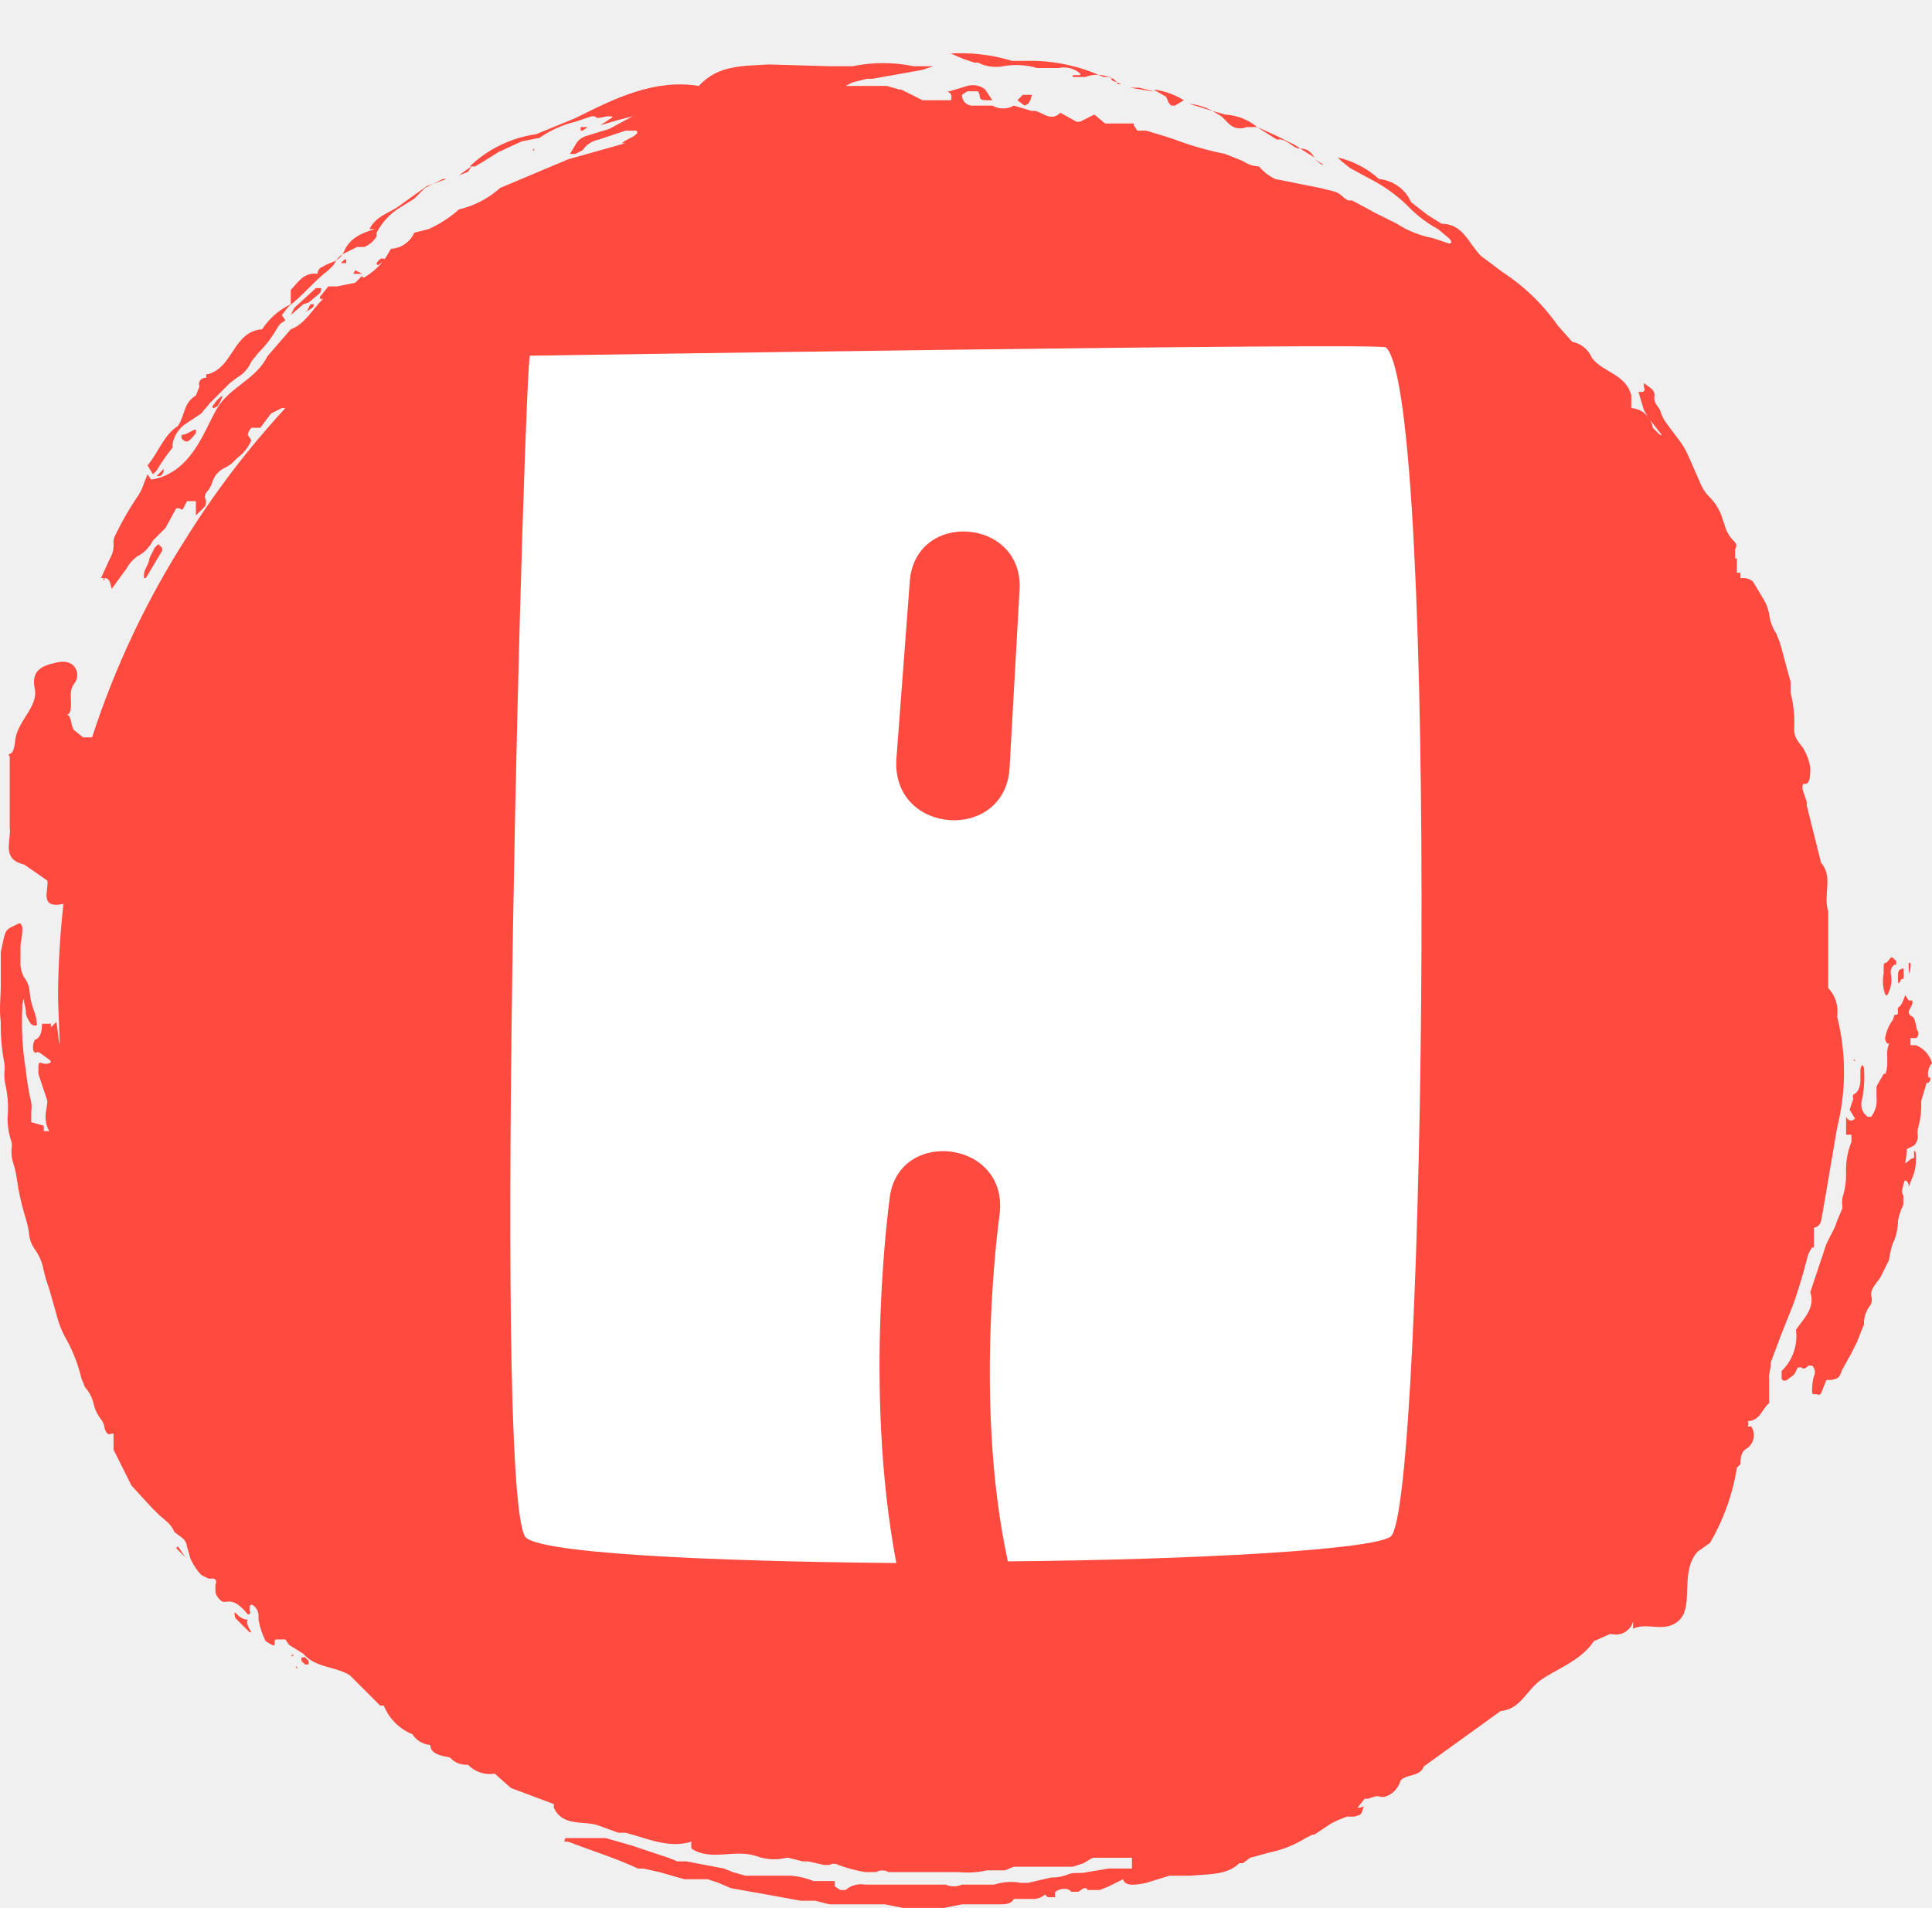
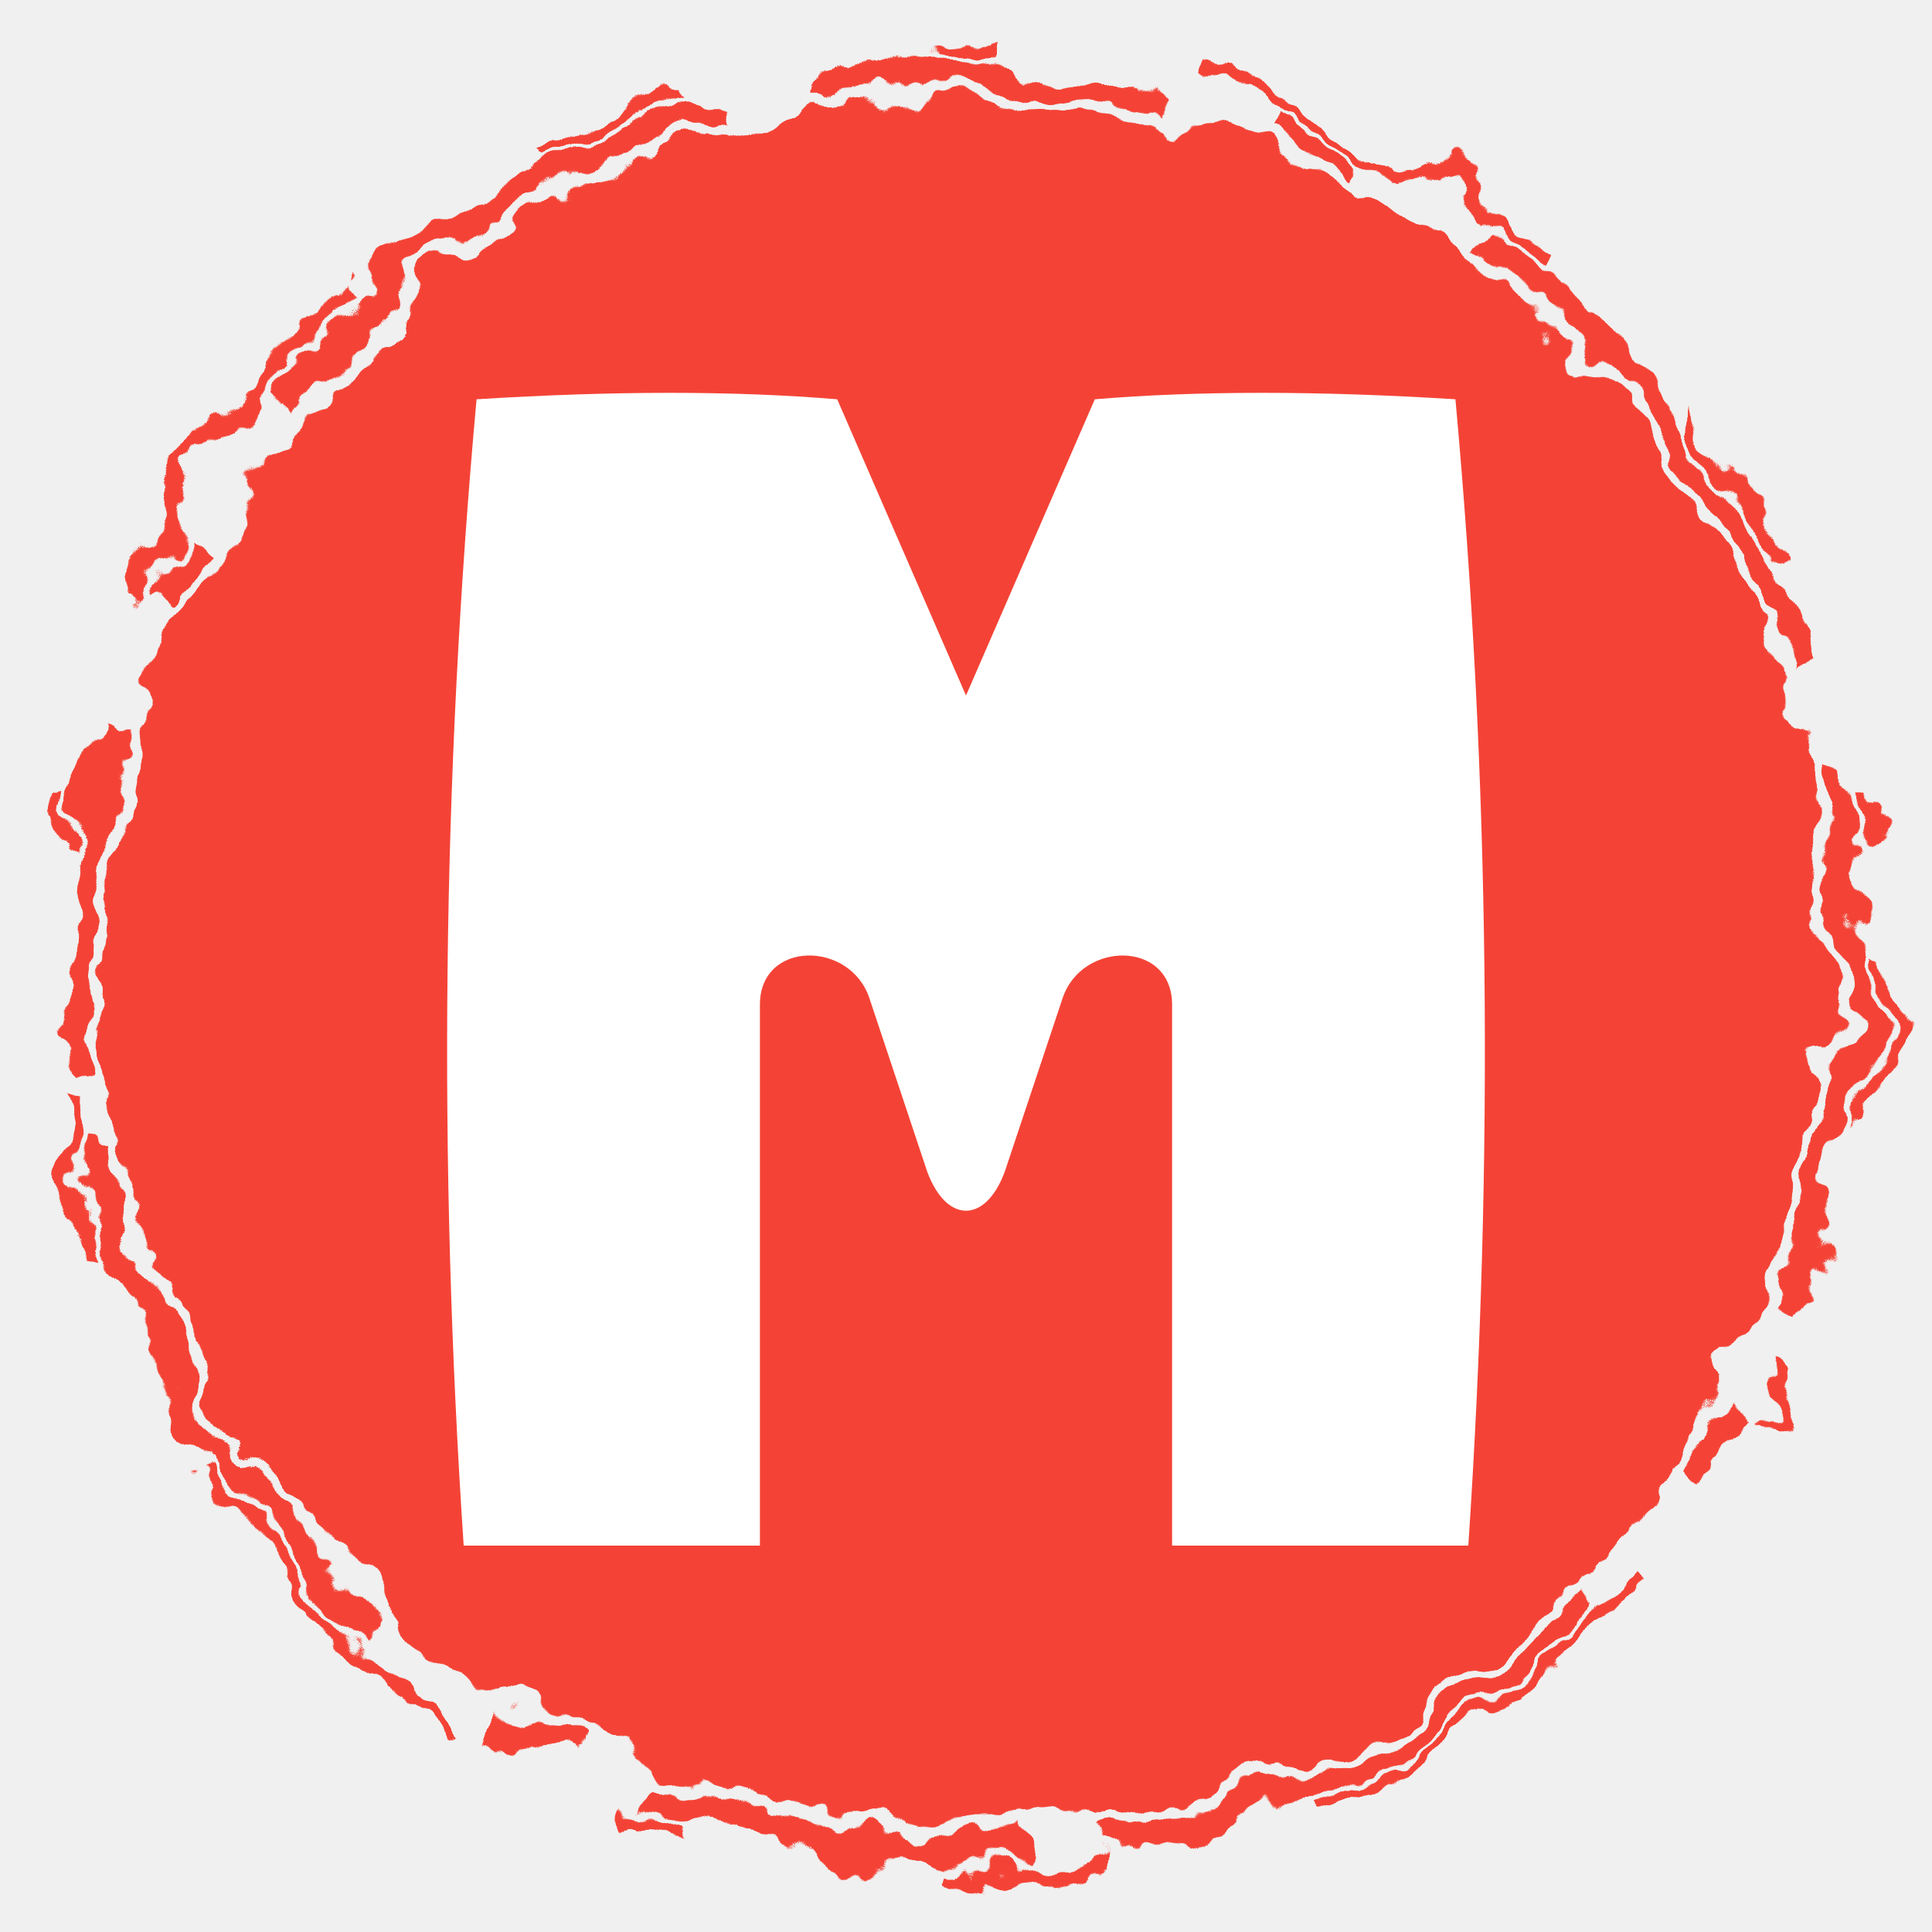
- <svg xmlns="http://www.w3.org/2000/svg" id="svg23" width="308.761" height="304.916" class="css-1j8o68f" version="1.1" viewBox="0 0 106.008 104.687">
-   <g id="SvgjsG2685" fill="#ff4a3f" featurekey="rootContainer" transform="matrix(0.9820593,0,0,0.9820593,-0.05456052,0)">
-     <g id="g17">
-       <path id="path3" d="M19.8 15.3h.5l-.4-.2zm.5.1zm.8-.7c0 .1 0 .1.1.1l.4-.3c-.2-.1-.3-.1-.5.2zm.4-.2zm-4.1 2.3zm-.2.6l.3-.2c.1-.1.1-.2.1-.2h-.2l-.2.4c-.1-.1-.1 0 0 0zm2.2-2.9h-.1l-.2.2h.3zm-2.1 2.4l.6-.5c.1-.1.1-.2.1-.3h-.3l-1.2 1.1-.2.4.7-.6zm-1.1.8z" />
-       <path id="path5" d="M9.7 25v-.2a1.7 1.7 0 0 1 .7-1.1l.9-.6.5-.6.7-.7.4-.4.4-.3a1.9 1.9 0 0 0 .8-.9l.4-.5a5.9 5.9 0 0 0 1-1.3l.2-.3.3-.2-.2-.3.4-.5c.8-.6 1.4-1.4 2.2-2l.3-.3a1.4 1.4 0 0 1 .5-.6l.8-.4h.4a1.4 1.4 0 0 0 .7-.6V13a3.5 3.5 0 0 1 1.3-1.4l.8-.5.2-.2.4-.4 1-.5h.2l-1.1.4-1.4 1c-.6.5-1.4.6-1.8 1.4h.3c-.7.2-1.4.5-1.7 1.2s-.8.6-1.2.9a.4.4 0 0 0-.3.4c-.8-.1-1.1.5-1.5.9v.8a3.9 3.9 0 0 0-1.6 1.4c-1.6.1-1.6 2.1-3 2.5h-.1a.2.2 0 0 0 0 .2c-.3 0-.5.2-.4.5l-.2.5c-.7.4-.6 1.1-1 1.7-.8.5-1.1 1.5-1.7 2.2l.3.5.2-.2a11.6 11.6 0 0 1 .9-1.3zM53.9 3.3l.6.2h.2a2.2 2.2 0 0 0 1.4.2 4.1 4.1 0 0 1 1.9.1h1.2a1.4 1.4 0 0 1 1.2.3.1.1 0 0 1 0 .1H60a.1.1 0 0 0 0 .1h.7a1.8 1.8 0 0 1 1.3 0c.2 0 .1.1.2.2l.5.2h-.2c-.2-.4-.5-.4-.8-.4a9.7 9.7 0 0 0-4.3-.9h-.8A9.8 9.8 0 0 0 53 3h.2zm7.3 3.1zM50.3 4.7zm10.9 1.7h.2-.2zM19 14.7zm32.1-10zm17.6 2.2a.9.9 0 0 0 1 .2h.6a3.1 3.1 0 0 0-1.8-.7l-.7-.2.5.3zm-3.4-1.3c0 .1.1.2.2.3h.2l.5-.3a4.2 4.2 0 0 0-1.7-.6l.7.4zm7.4 2.7l.8.5c-.2-.3-.4-.5-.8-.5z" />
-       <path id="path7" d="M99 76.1l.6-1.6.6-1.5c.2-.5.6-1.8.8-2.6a1.7 1.7 0 0 1 .3-.7h.1v-1.1c.5-.1.4-.6.5-.9l.8-4.7a12.7 12.7 0 0 0 0-6.2 1.9 1.9 0 0 0-.5-1.6v-4.3c-.3-.9.3-1.9-.4-2.7L101 45a.4.4 0 0 0 0-.2l-.2-.6a.5.5 0 0 1 0-.4h.1c.3 0 .3-.5.3-.9a3 3 0 0 0-.4-1.1l-.3-.4a1.1 1.1 0 0 1-.2-.7 6.7 6.7 0 0 0-.2-2v-.6c-.2-.7-.4-1.5-.6-2.2l-.2-.5a2.5 2.5 0 0 1-.4-1.1 2.5 2.5 0 0 0-.3-.8l-.6-1a.8.8 0 0 0-.6-.2h-.1V32h-.2v-.8H97V31a.4.4 0 0 0 0-.1v-.2c.1-.2.1-.3-.1-.5a1.8 1.8 0 0 1-.4-.6l-.2-.6a2.9 2.9 0 0 0-.7-1.2 2.2 2.2 0 0 1-.5-.7l-.7-1.6a4.3 4.3 0 0 0-.6-1l-.6-.8a2.4 2.4 0 0 1-.4-.8l-.2-.3a.6.6 0 0 1-.1-.5.5.5 0 0 0-.2-.4l-.4-.3v.2c.1.2 0 .3-.1.3h-.2l.3 1 .3.5.7.9h-.1l-.2-.2-.2-.2a1.3 1.3 0 0 0-1.2-1.1v-.7c-.3-1.2-1.6-1.3-2.2-2.1a1.5 1.5 0 0 0-1.1-.9l-.8-.9a11.3 11.3 0 0 0-3.1-3l-.8-.6-.4-.3c-.7-.7-1-1.8-2.2-1.8l-.8-.5-.9-.7a2.2 2.2 0 0 0-1.8-1.3 5.1 5.1 0 0 0-2.3-1.2l.2.2.5.4 1.3.7a8.5 8.5 0 0 1 2.1 1.6 6.8 6.8 0 0 0 1.5 1.1l.6.5c.1.1.2.2.1.3H81l-.9-.3a5.6 5.6 0 0 1-2-.8l-1.2-.6-1.3-.7h-.2c-.3-.1-.4-.4-.8-.5l-.8-.2-2.5-.5a2.6 2.6 0 0 1-.9-.7 1.7 1.7 0 0 1-.9-.3l-1-.4a18.1 18.1 0 0 1-2.8-.8l-.6-.2-1-.3h-.5l-.2-.3v-.1h-1.6l-.6-.5-.4.2-.4.2h-.2l-.9-.5c-.6.6-1.1-.2-1.6-.1l-1-.3a1.2 1.2 0 0 1-1.2 0h-1.2a.6.6 0 0 1-.5-.6l.3-.2h.6a.7.7 0 0 1 .1.3c0 .2.2.2.5.2h.2l-.4-.6a1.1 1.1 0 0 0-1-.2l-1 .3H53c.3.2.2.3.2.5h-1.6l-.4-.2-.8-.4h-.1l-.7-.2h-2.3l.4-.2.8-.2h.3l1.7-.3 1.1-.2.6-.2h-1.1a8.4 8.4 0 0 0-3.4 0h-1.3L43 3.6c-1.4.1-2.8 0-3.9 1.2-2.5-.4-4.7.7-6.9 1.8l-2.2.9a6.7 6.7 0 0 0-3.7 1.8h.3l.5-.3.8-.5 1.3-.6 1-.2a6 6 0 0 1 2-.9l.9-.3h.2c.1.2.5 0 .7 0h.2c.1 0 .1.1 0 .1l-.6.4 1-.3.8-.2-1.3.7-1.3.4a1 1 0 0 0-.6.5l-.3.5h.3l.4-.2a1.4 1.4 0 0 1 .9-.6l1.5-.5h.5a.1.1 0 0 1 .1.2c-.2.2-.6.3-.8.5h.2l-3.2.9-3.8 1.6a5.2 5.2 0 0 1-2.3 1.2 6.6 6.6 0 0 1-1.7 1.1l-.8.2a1.5 1.5 0 0 1-1.3.9l-.3.5a3.7 3.7 0 0 1-1.2 1.1h-.1v-.1l-.2.2-.2.2-1 .2h-.5l-.4.5c-.1.1-.1.2 0 .2h.1c-.6.6-1 1.4-1.8 1.7L15 19.9c-.6 1.2-1.8 1.6-2.6 2.6s-1.4 3.9-3.9 4.3l-.2-.3-.2.5a2.7 2.7 0 0 1-.4.8 16.9 16.9 0 0 0-1.2 2.1.8.8 0 0 0-.1.5 1.4 1.4 0 0 1-.2.8l-.5 1.1h.2c.3 0 .3.3.4.6l.8-1.1a2.2 2.2 0 0 1 .6-.7 2 2 0 0 0 .9-.9l.3-.3.4-.4.6-1.1h.2c.1.1.1.1.2 0l.2-.4h.5v.8l.5-.5a.5.5 0 0 0 0-.5.4.4 0 0 1 .1-.3 1.5 1.5 0 0 0 .3-.5 1.3 1.3 0 0 1 .8-.9l.3-.2.3-.3a2.4 2.4 0 0 0 .8-1l-.2-.3c0-.1.1-.3.2-.4h.5l.6-.8.6-.3h.2a48.8 48.8 0 0 0-5.5 7.2h-.1.1a48.4 48.4 0 0 0-5.3 11.2h-.5l-.5-.4c-.2-.2-.1-.7-.4-.9h.1c.3-.5-.1-1.2.3-1.7s.1-1.4-.9-1.2-1.5.5-1.3 1.5-1 1.8-1.1 2.9-.5.5-.3.9v3.9c.1.8-.5 1.8.8 2.1l1.3.9c.1.5-.5 1.6.9 1.3a49.2 49.2 0 0 0-.3 5c0 1.1.1 2.2.1 3.3v-.4c-.1-.4-.1-.8-.2-1.3l-.3.3v-.2h-.5c0 .5-.1.8-.4.9a.9.9 0 0 0-.1.5c0 .1.1.3.2.2s.4.2.7.4-.2.3-.4.2-.2.1-.2.3v.3l.5 1.5c0 .3-.1.6-.1.9a1.7 1.7 0 0 0 .2.8h-.3v-.3l-.7-.2v-.6a1.5 1.5 0 0 0 0-.5 14.6 14.6 0 0 1-.3-1.8 16.6 16.6 0 0 1-.2-3.5.9.9 0 0 1 .1-.5v.2a2.9 2.9 0 0 1 .1.5.8.8 0 0 0 .1.4c.1.2.2.4.4.4s.1-.1.1-.2a2.1 2.1 0 0 0-.1-.5 4.2 4.2 0 0 1-.3-1.3 1.5 1.5 0 0 0-.3-.7 1.6 1.6 0 0 1-.2-.9v-.8c0-.3.1-.6.1-.9a.5.5 0 0 0-.1-.4h-.1c-.8.4-.7.2-1 1.6V55c0 .7-.1 1.4 0 2.1a10.8 10.8 0 0 0 .2 2.3 1.8 1.8 0 0 1 0 .5 3.1 3.1 0 0 0 .1.9 5.9 5.9 0 0 1 .1 1.3 3.9 3.9 0 0 0 .2 1.7 1.2 1.2 0 0 1 0 .4 2.1 2.1 0 0 0 .1.8 4.9 4.9 0 0 1 .2.9 14 14 0 0 0 .5 2.2 5 5 0 0 1 .2 1 1.7 1.7 0 0 0 .3.7 2.9 2.9 0 0 1 .5 1.2 8.5 8.5 0 0 0 .3 1l.4 1.4a5.4 5.4 0 0 0 .6 1.5 8.5 8.5 0 0 1 .8 2.1l.2.5a2.1 2.1 0 0 1 .5 1 2.1 2.1 0 0 0 .4.8 1 1 0 0 1 .2.5c.1.3.2.4.4.3h.1v.9l.5 1 .5 1 1.1 1.2.4.4c.3.3.7.5.9 1l.4.3a.7.7 0 0 1 .3.5l.2.7a3.3 3.3 0 0 0 .6.9l.4.2h.3a.2.2 0 0 1 .1.3 2.5 2.5 0 0 0 0 .5.9.9 0 0 0 .4.5h.2c.4-.1.8.2 1.2.7h.1c0-.1.1-.1 0-.2v-.2c0-.1.1-.2.2-.1a.7.7 0 0 1 .3.6v.2a4.3 4.3 0 0 0 .4 1.2c.5.3.5.3.5.1s0-.2.2-.2h.4l.2.3.8.5c.7.8 1.8.7 2.6 1.2l1.7 1.7h.2a2.9 2.9 0 0 0 1.6 1.6 1.3 1.3 0 0 0 1 .6c0 .5.6.6 1.1.7a1.2 1.2 0 0 0 .8.4h.2a1.7 1.7 0 0 0 1.5.5l.9.8 2.4.9v.2c.5 1.1 1.7.7 2.5 1l1.1.4h.4c1.2.3 2.4.9 3.7.5a.7.7 0 0 0 0 .4c1.1.7 2.4 0 3.6.4a2.9 2.9 0 0 0 1.7.1h.1l.8.2h.3l.9.2h.3a.5.5 0 0 1 .5 0 7.9 7.9 0 0 0 1.5.4h.6a.7.7 0 0 1 .7 0h3.9a5 5 0 0 0 1.6-.1h1l.5-.2H60l.6-.2.5-.3h2.2v.6H62l-1.2.2c-.4.1-.7 0-1 .1a2.4 2.4 0 0 1-1 .2l-1.3.3h-.4a3.1 3.1 0 0 0-1.5.1h-1.8a1.1 1.1 0 0 1-.9 0h-4.5a1.3 1.3 0 0 0-1.1.3H47l-.3-.2v-.3h-1.2a4.1 4.1 0 0 0-1.3-.3h-2.5l-.7-.2-.5-.2-2.1-.4h-.5l-.5-.2-2.1-.7-1.4-.4h-2.2c-.1 0-.1.1-.1.2h.2c1.3.5 2.6.9 3.9 1.5h.3l.9.2 1.4.4h1.3l.6.2.7.3 1.7.3 1.1.2 1.1.2h.8l.8.2h3.1l1 .2h2.3l1-.2H56c.4 0 .6-.1.7-.3h1a1 1 0 0 0 .8-.3c-.1.1 0 .1.1.2h.4v-.2c0-.1 0-.1.2-.2s.6-.1.7.1h.4l.3-.2c.2 0 .2 0 .2.1h.7l.5-.2.8-.4c.1.3.4.4 1.3.2l1.3-.4h1.2c.9-.1 2 0 2.7-.7h.2l.4-.3 1.1-.3a6.1 6.1 0 0 0 2-.8l.4-.2h.1l.9-.6.4-.2.5-.2h.4c.4-.1.4-.1.5-.4s0-.1-.2-.1h-.1l.4-.5h.2c.3-.1.5-.2.7-.1h.2a1.3 1.3 0 0 0 .9-.9c.3-.4 1.1-.2 1.3-.8l4.3-3.1c1.1-.1 1.4-1.1 2.2-1.7s2.3-1.1 3-2.2l.9-.4h.1a1 1 0 0 0 1.2-.7v.4c.8-.4 1.8.3 2.6-.5s0-2.7 1-3.8l.7-.5a12.1 12.1 0 0 0 1.5-4.2l.2-.2c0-.3 0-.7.4-.9a.9.9 0 0 0 .2-1.2h-.2a.3.3 0 0 0 0-.3c.7 0 .8-.7 1.2-1V77a.5.5 0 0 1 0-.2 3.8 3.8 0 0 0 .1-.7zM5.9 32.2z" />
-       <path id="path9" d="M26.4 9.3l-.3.2-.4.3.5-.2zm6.1-2h.1l.3-.2h-.4zm-2.6 1l-.1.1h.1v-.1zm-1.5 1.4zm1.3-.2zm-6.3 3.1zM9.2 26.2l-.4.4H9a.4.4 0 0 0 .2-.4zm3-3.5a2.1 2.1 0 0 0 .3-.6 1.5 1.5 0 0 0-.5.5c-.1.1-.1.2 0 .2zM11 24.2V24c-.2 0-.5.3-.8.3v.2c.3.3.4.2.8-.3zm3 66.2zM73.9 9.2h.1l-.5-.3zm-2.5-1.4c.5-.1.8.4 1.2.5h.1l-.3-.2-1-.5-1.1-.5.3.2zM52.8 3.1zm11.7 2h-.1l-1.2-.2h.5zm2 .7l1.3.4a3.3 3.3 0 0 0-1.3-.4zm-9 0a1 1 0 0 0 .2-.5h-.5l-.3.3.4.3zm9 1.6zM49.9 4.2zm2.9.7zM48.5 4zm13.8 2.1a.5.5 0 0 0 0 .1zm44.8 52.3h-.3V58h.3c.1 0 .2-.3.1-.4s-.1-.7-.3-.8a.3.3 0 0 1-.2-.3l.2-.4a.4.4 0 0 0 0-.2h-.2l-.2-.3c-.1.3-.2.6-.4.7a.5.5 0 0 0 0 .2c0 .1 0 .2-.1.2h-.1a1.1 1.1 0 0 1-.1.3 2.3 2.3 0 0 0-.4.9.4.4 0 0 0 .1.4h.1a1.7 1.7 0 0 0-.1.8v.4a1.8 1.8 0 0 1-.1.5h-.1l-.4.7v.6a1.5 1.5 0 0 1-.3 1.1h-.2l-.2-.2a.9.9 0 0 1-.1-.8 6.5 6.5 0 0 0 .1-1.7c0-.1-.1-.2-.1-.2a.5.5 0 0 0-.1.3v.6c0 .2-.1.6-.3.7s-.1.2-.1.3l-.2.6.3.5c-.2.2-.4.1-.5-.1v1h.3v.4a4.2 4.2 0 0 0-.3 1.4 3.3 3.3 0 0 0 0 .4 4 4 0 0 1-.2 1.3 2 2 0 0 0 0 .6l-.3.7a3.2 3.2 0 0 1-.3.7l-.3.6-.9 2.7c.3.9-.4 1.5-.8 2.1a2.7 2.7 0 0 1-.8 2.3v.4c0 .1.1.2.3.1l.4-.3.2-.4h.2c.1.1.2.1.4-.1h.2a.5.5 0 0 1 .1.6 2.9 2.9 0 0 0-.1.8c0 .1 0 .2.1.2h.2c.1.1.2 0 .3-.3l.2-.5h.3c.4-.1.4-.1.6-.6l.5-.9.3-.6.4-1a1.6 1.6 0 0 1 .3-1 .6.6 0 0 0 .1-.6c0-.2 0-.3.2-.6l.3-.4.5-1a4.7 4.7 0 0 1 .2-.9 3 3 0 0 0 .3-1.3 3.8 3.8 0 0 1 .3-.9v-.5c-.1-.2-.1-.2 0-.6s.1-.2.2-.2a.4.4 0 0 1 .1.3l.2-.5a2.3 2.3 0 0 0 .2-.9v-.3c0-.1 0-.3-.1-.3v.4c-.2 0-.3.2-.5.3a6.4 6.4 0 0 0 .1-.8l.4-.2a.7.7 0 0 0 .2-.6 1.4 1.4 0 0 1 0-.3 4.8 4.8 0 0 0 .2-1.4v-.2l.3-1h.1a.3.3 0 0 0 .1-.3h-.1a.9.9 0 0 1 .2-.8 1.5 1.5 0 0 0-.9-1zm-1.2 7.8zm-.2-9.9zm0 0zM9.1 30.8a.3.3 0 0 0 0-.2l-.2-.2-.2.2-.3.6c0 .3-.3.6-.3.9v.2h.1zm96.3 24.8h.1a1.7 1.7 0 0 0 .2-1.2.5.5 0 0 1 .2-.5h.1v-.2l-.2-.2h-.1c-.1.1-.2.3-.3.3s-.1.1-.1.3v.3a2.2 2.2 0 0 0 .1 1.2zM13.2 90.1c-.1 0 0 .2 0 .3l.8.8h.1c-.2-.3-.3-.6-.2-.7a.9.9 0 0 1-.5-.2zm.8.3zm92.3-35.7h.1a2 2 0 0 0 0-.6c-.3.1-.3.1-.3.6s.1.1.2 0z" />
-       <path id="path11" d="M106.7 62a.6.6 0 0 0 .1-.5c0-.1-.1-.2-.1-.1h-.2v.2c0 .4.1.5.2.4zm.1-8.2h-.1v.6a1 1 0 0 0 .1-.6zM17.1 92.6h-.2v.2l.2.2h.2v-.2zm86.6-33.3c0-.1 0-.1-.1-.1zM9.9 86.5l.5.5-.4-.6z" />
-       <circle id="circle13" cx="10.5" cy="87.1" transform="rotate(-24.8 10.4 87.159)" />
-       <path id="path15" d="M9.7 30.1h-.1v.2-.2h.1zm83.2-6.6l-.2-.3h-.1zm-14.7 77.1zM5.9 32.2zm-.1.2a.3.3 0 0 0 .1-.2v.2zm1.9-4.9zM61.5 2.4zm42.8 58.2v.1-.1zM16.4 92.5h-.1c.1.1.2 0 .1-.1zm.2.7h.1l-.1-.1v.1zm73.9-71.3zm15.2 34.4zM14.6 91.7zm92.1-37zm-.8 11.4zM34.6 0z" />
-     </g>
+ <svg xmlns="http://www.w3.org/2000/svg" viewBox="0 0 300 300" width="300" height="300">
+   <defs>
+     <filter id="brush-edge" x="-10%" y="-10%" width="120%" height="120%">
+       <feTurbulence type="fractalNoise" baseFrequency="0.065" numOctaves="4" seed="12" result="noise" />
+       <feDisplacementMap in="SourceGraphic" in2="noise" scale="13" xChannelSelector="R" yChannelSelector="G" />
+     </filter>
+   </defs>
+   <g filter="url(#brush-edge)">
+     <circle cx="150" cy="150" r="134" fill="#F44336" />
+     <circle cx="150" cy="150" r="138" fill="none" stroke="#F44336" stroke-width="4" stroke-dasharray="55 18 12 24 85 15" />
+     <circle cx="150" cy="150" r="142" fill="none" stroke="#F44336" stroke-width="2" stroke-dasharray="25 40 10 30 60 35" />
  </g>
-   <g id="SvgjsG2686" fill="#fff" featurekey="nameFeature-0" transform="matrix(2.284354,0,0,2.284354,27.98006,-5.60952)">
-     <path id="path20" d="M9.6 16.48 l-0.32 4.24 c-0.08 1.8 2.6 1.96 2.72 0.2 l0.24 -4.28 c0.12 -1.76 -2.56 -1.96 -2.64 -0.16 z M0.48 11 l0 0 c0.04 0 20.48 -0.32 20.56 -0.2 c1.28 1.12 0.96 27.8 0.12 28.56 c-0.4 0.32 -4.64 0.56 -9.2 0.6 c-0.84 -3.84 -0.2 -8.32 -0.2 -8.32 c0.24 -1.8 -2.44 -2.12 -2.64 -0.4 c0 0.04 -0.64 4.52 0.16 8.76 c-4.56 -0.04 -8.68 -0.24 -8.92 -0.64 c-0.8 -1.44 0 -28.28 0.12 -28.36 z" />
-   </g>
+   <path d="M 74 62        Q 106 60 130 62        L 150 108        L 170 62        Q 194 60 226 62        Q 234 150 228 240        L 182 240        L 182 156        C 182 146 168 146 165 155        L 156 182        C 153 190 147 190 144 182        L 135 155        C 132 146 118 146 118 156        L 118 240        L 72 240        Q 66 150 74 62 Z" fill="#FFFFFF" />
</svg>
